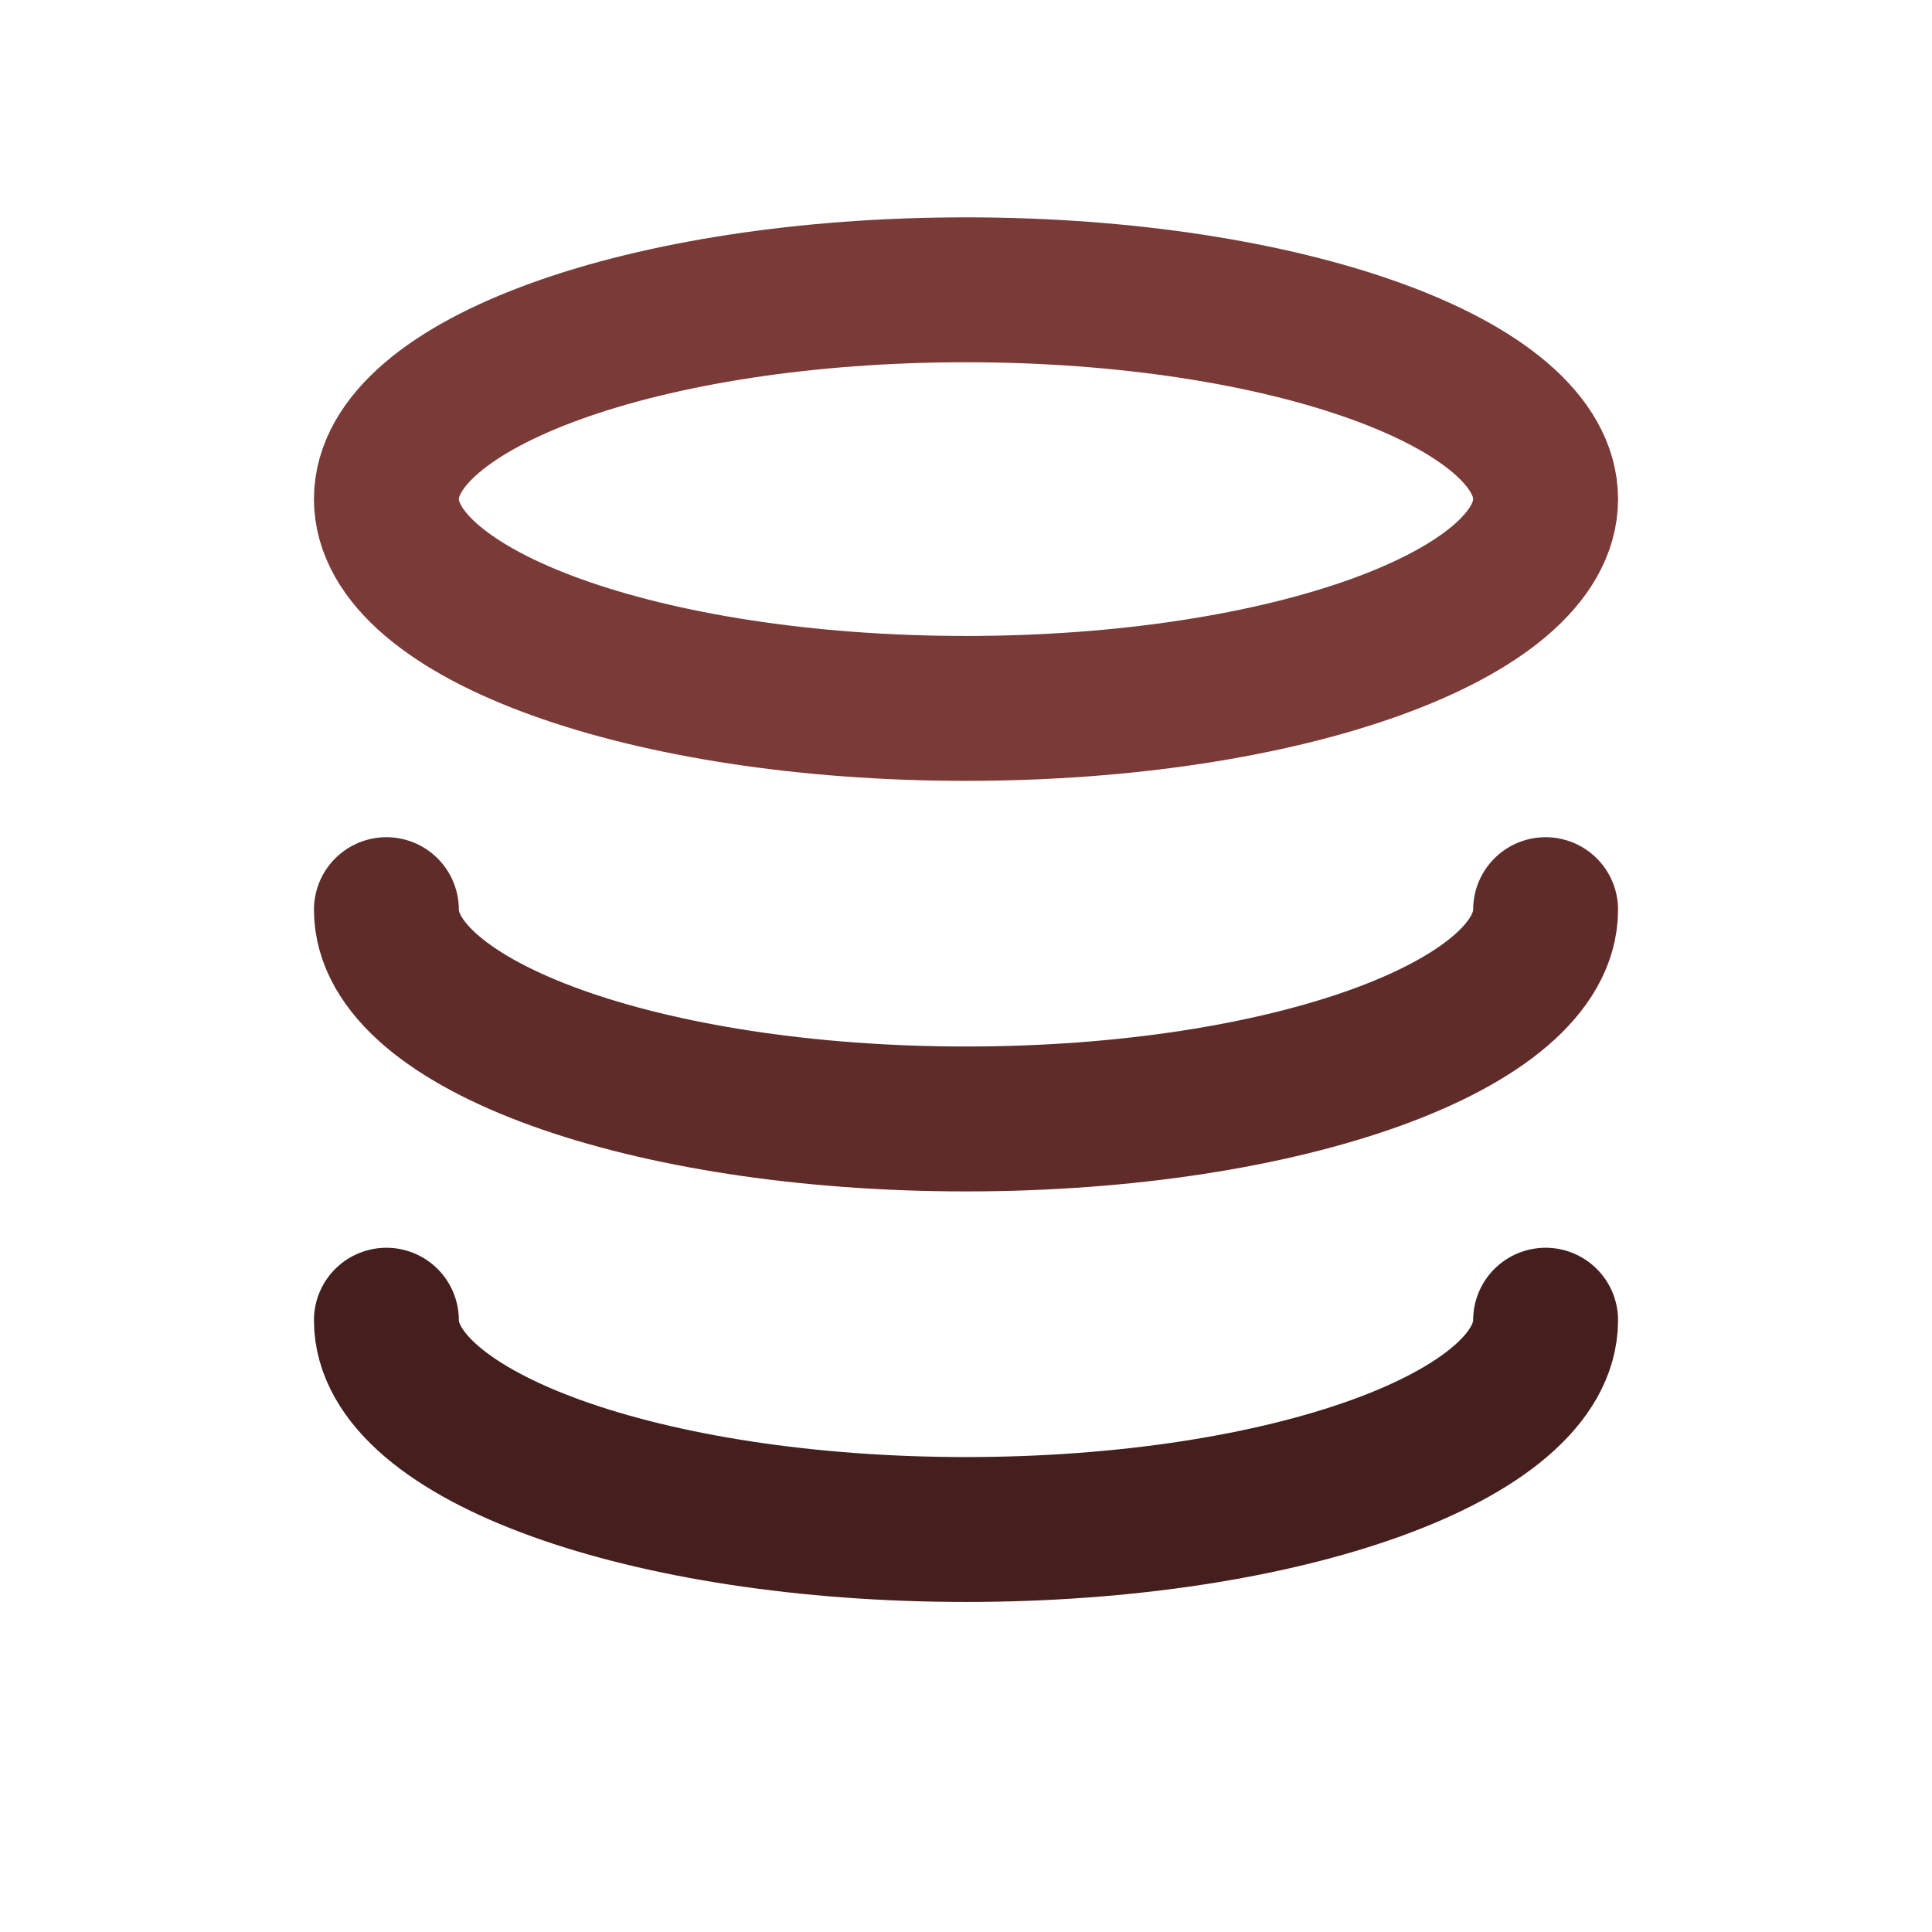
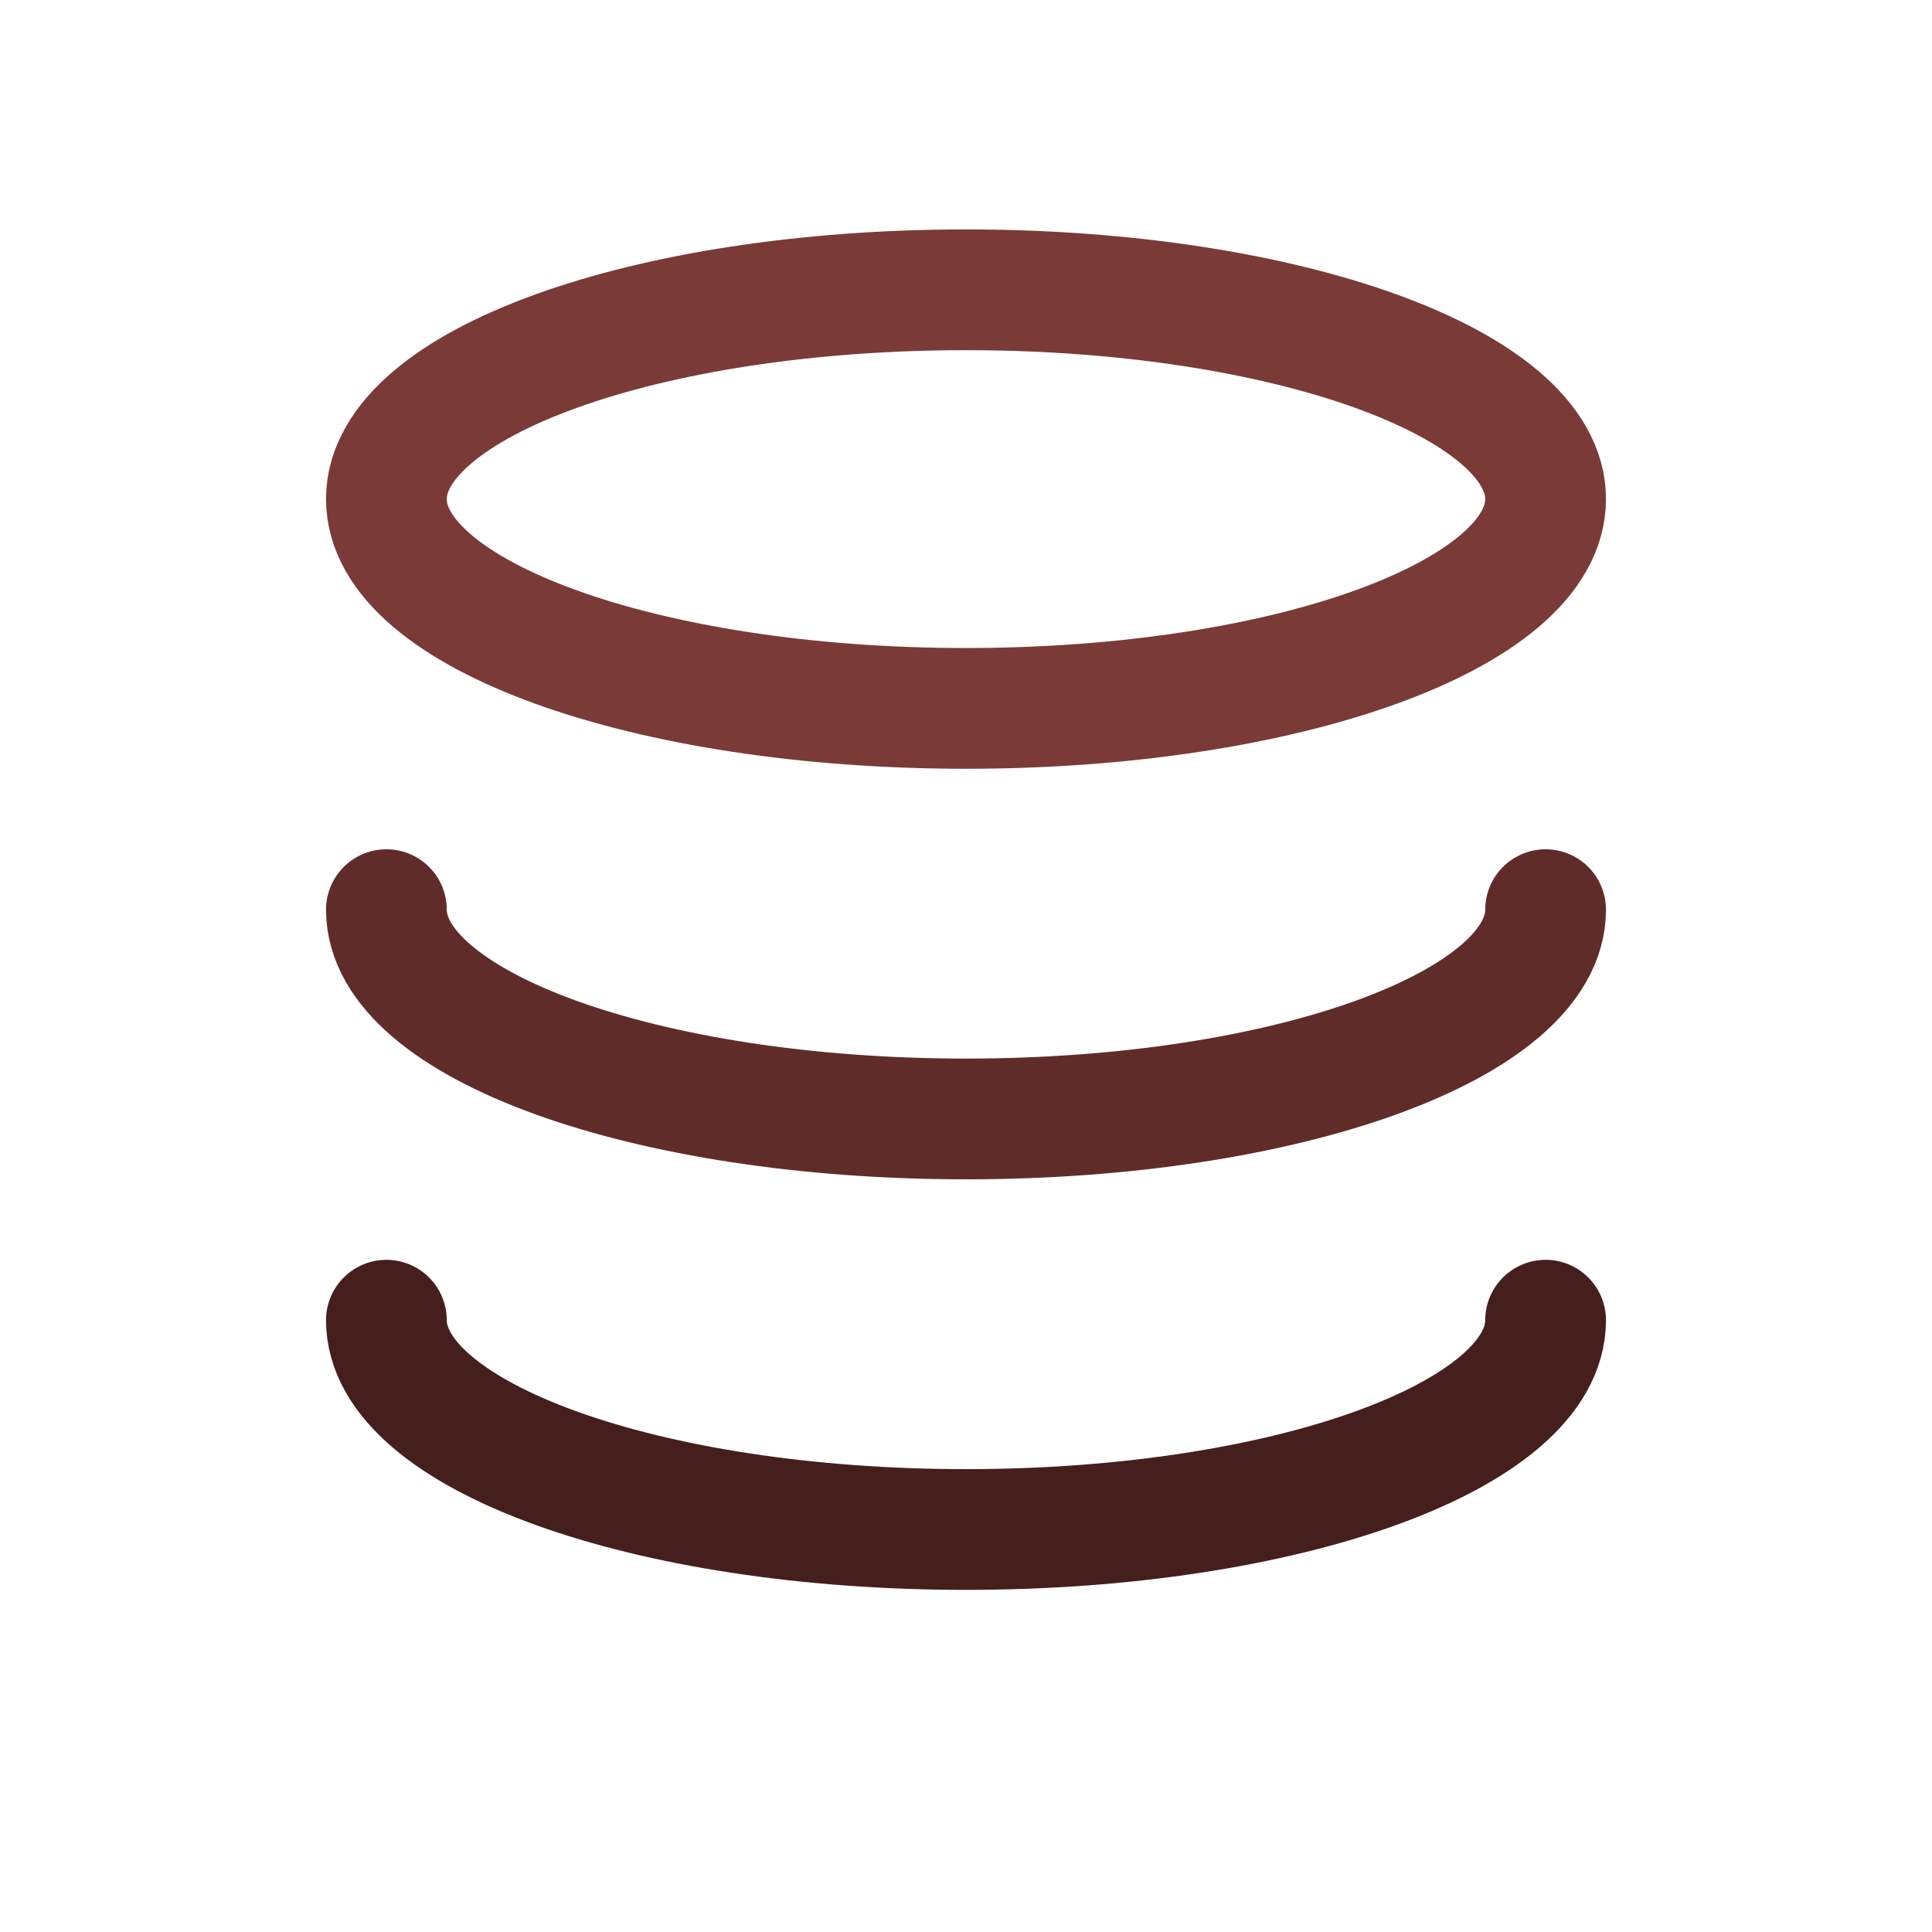
- <svg xmlns="http://www.w3.org/2000/svg" width="24" height="24" viewBox="0 0 24 24" fill="none" stroke-width="1.8" stroke-linecap="round" stroke-linejoin="round" aria-label="Allikad" role="img">
+ <svg xmlns="http://www.w3.org/2000/svg" width="24" height="24" viewBox="0 0 24 24" fill="none" stroke-width="1.5" stroke-linecap="round" stroke-linejoin="round" aria-label="Allikad" role="img">
  <ellipse cx="12" cy="6.2" rx="7.2" ry="2.6" stroke="#7A3A38" />
  <path d="M4.8 11.3 A7.2 2.6 0 0 0 19.2 11.3" stroke="#602C2A" />
  <path d="M4.8 16.4 A7.2 2.6 0 0 0 19.2 16.4" stroke="#451F1E" />
</svg>
